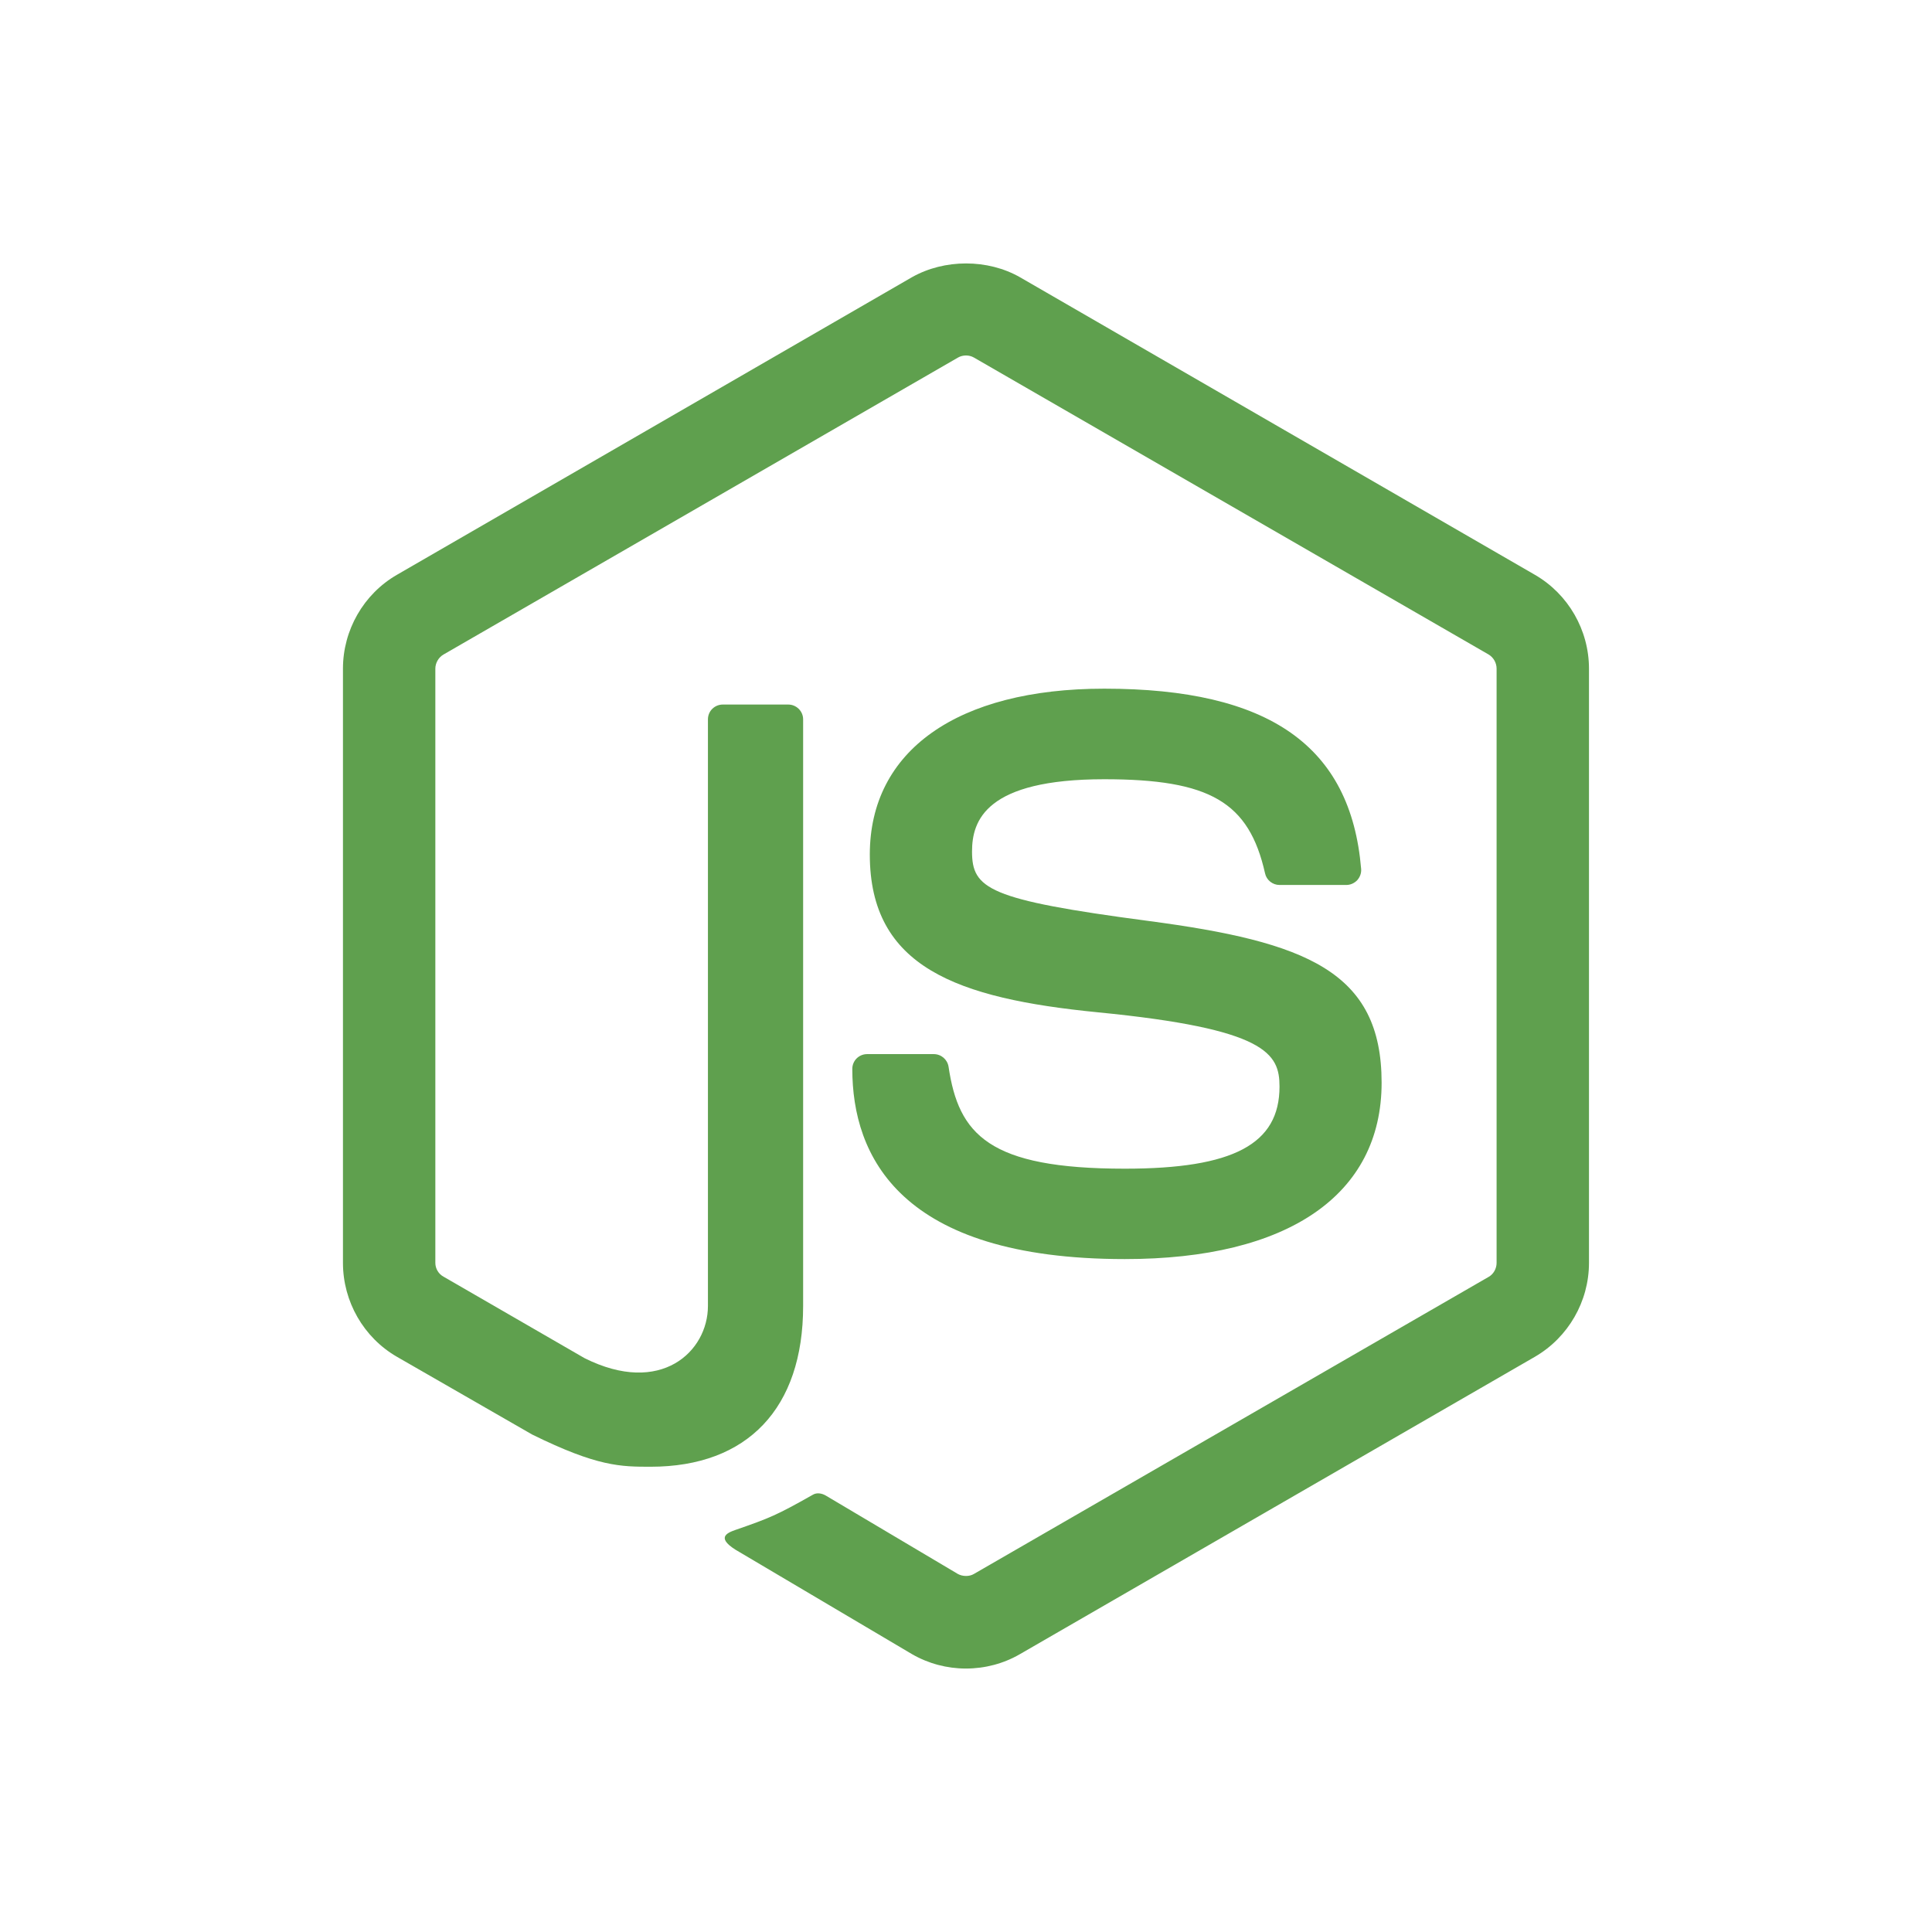
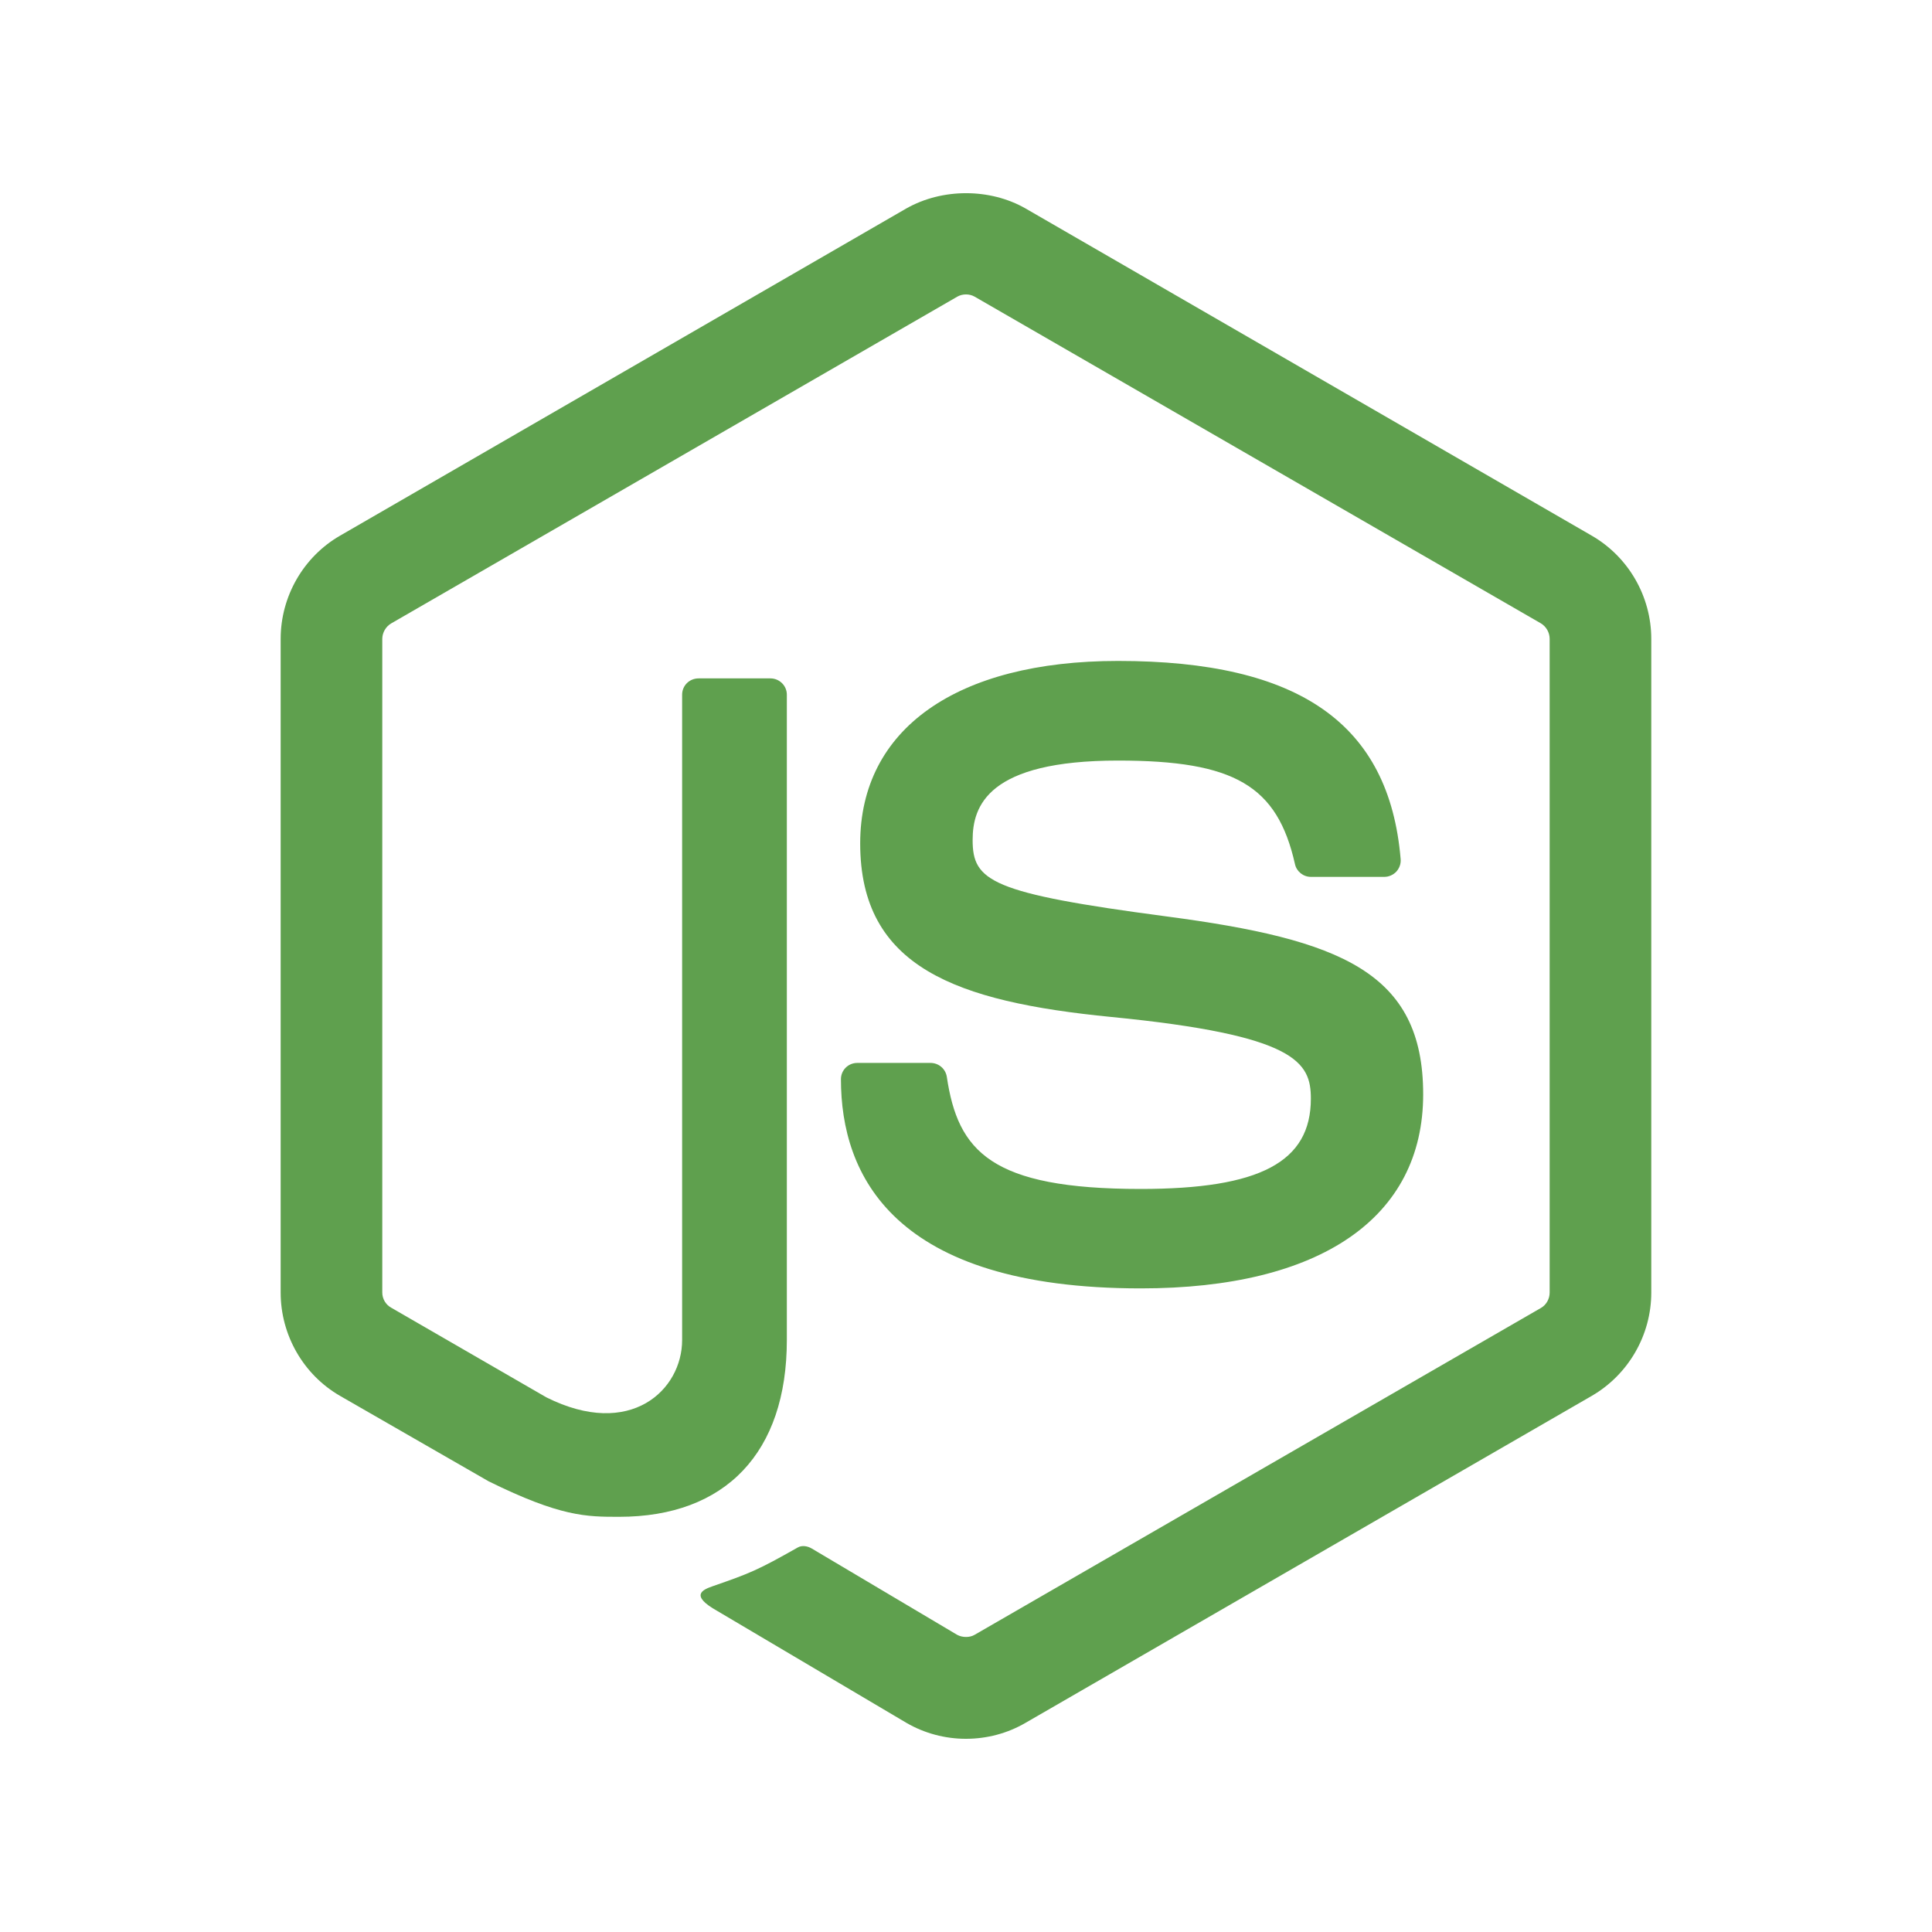
<svg xmlns="http://www.w3.org/2000/svg" viewBox="0 0 44 44" width="44" height="44">
-   <svg x="6" y="6" width="32" height="32" fill="#5FA04E" role="img" viewBox="0 0 24 24">
+   <svg x="4.4" y="4.4" width="35.2" height="35.2" fill="#5FA04E" role="img" viewBox="0 0 24 24">
    <path d="M11.998,24c-0.321,0-0.641-0.084-0.922-0.247l-2.936-1.737c-0.438-0.245-0.224-0.332-0.08-0.383 c0.585-0.203,0.703-0.25,1.328-0.604c0.065-0.037,0.151-0.023,0.218,0.017l2.256,1.339c0.082,0.045,0.197,0.045,0.272,0l8.795-5.076 c0.082-0.047,0.134-0.141,0.134-0.238V6.921c0-0.099-0.053-0.192-0.137-0.242l-8.791-5.072c-0.081-0.047-0.189-0.047-0.271,0 L3.075,6.68C2.99,6.729,2.936,6.825,2.936,6.921v10.15c0,0.097,0.054,0.189,0.139,0.235l2.409,1.392 c1.307,0.654,2.108-0.116,2.108-0.89V7.787c0-0.142,0.114-0.253,0.256-0.253h1.115c0.139,0,0.255,0.112,0.255,0.253v10.021 c0,1.745-0.95,2.745-2.604,2.745c-0.508,0-0.909,0-2.026-0.551L2.28,18.675c-0.57-0.329-0.922-0.945-0.922-1.604V6.921 c0-0.659,0.353-1.275,0.922-1.603l8.795-5.082c0.557-0.315,1.296-0.315,1.848,0l8.794,5.082c0.57,0.329,0.924,0.944,0.924,1.603 v10.15c0,0.659-0.354,1.273-0.924,1.604l-8.794,5.078C12.643,23.916,12.324,24,11.998,24z M19.099,13.993 c0-1.9-1.284-2.406-3.987-2.763c-2.731-0.361-3.009-0.548-3.009-1.187c0-0.528,0.235-1.233,2.258-1.233 c1.807,0,2.473,0.389,2.747,1.607c0.024,0.115,0.129,0.199,0.247,0.199h1.141c0.071,0,0.138-0.031,0.186-0.081 c0.048-0.054,0.074-0.123,0.067-0.196c-0.177-2.098-1.571-3.076-4.388-3.076c-2.508,0-4.004,1.058-4.004,2.833 c0,1.925,1.488,2.457,3.895,2.695c2.88,0.282,3.103,0.703,3.103,1.269c0,0.983-0.789,1.402-2.642,1.402 c-2.327,0-2.839-0.584-3.011-1.742c-0.02-0.124-0.126-0.215-0.253-0.215h-1.137c-0.141,0-0.254,0.112-0.254,0.253 c0,1.482,0.806,3.248,4.655,3.248C17.501,17.007,19.099,15.91,19.099,13.993z" />
  </svg>
</svg>
